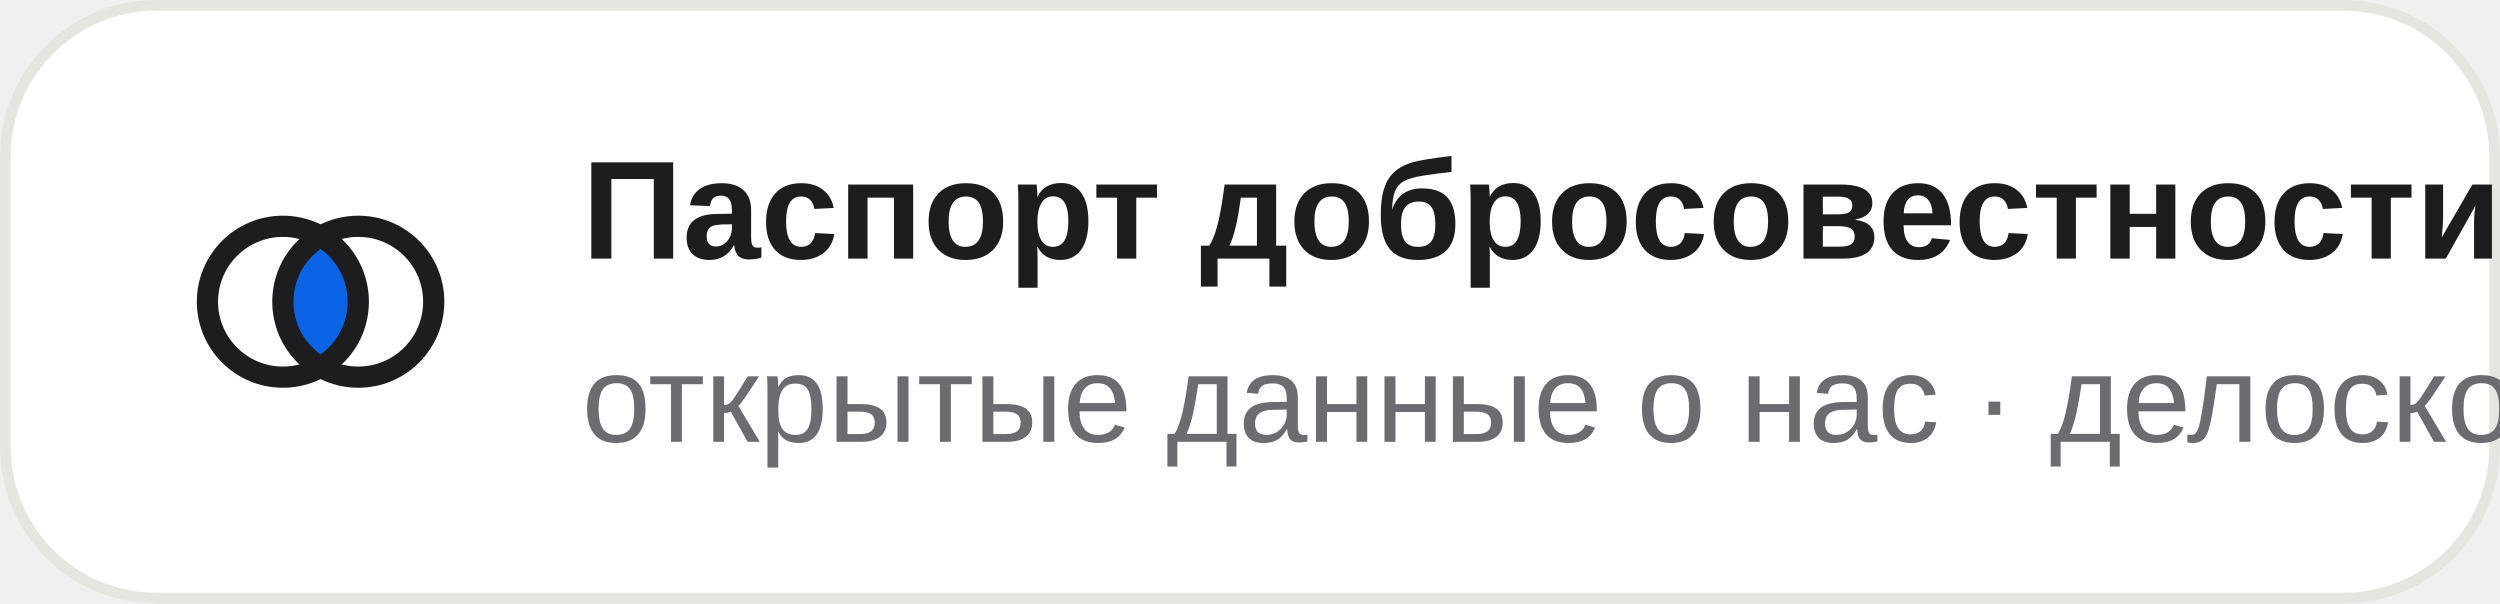
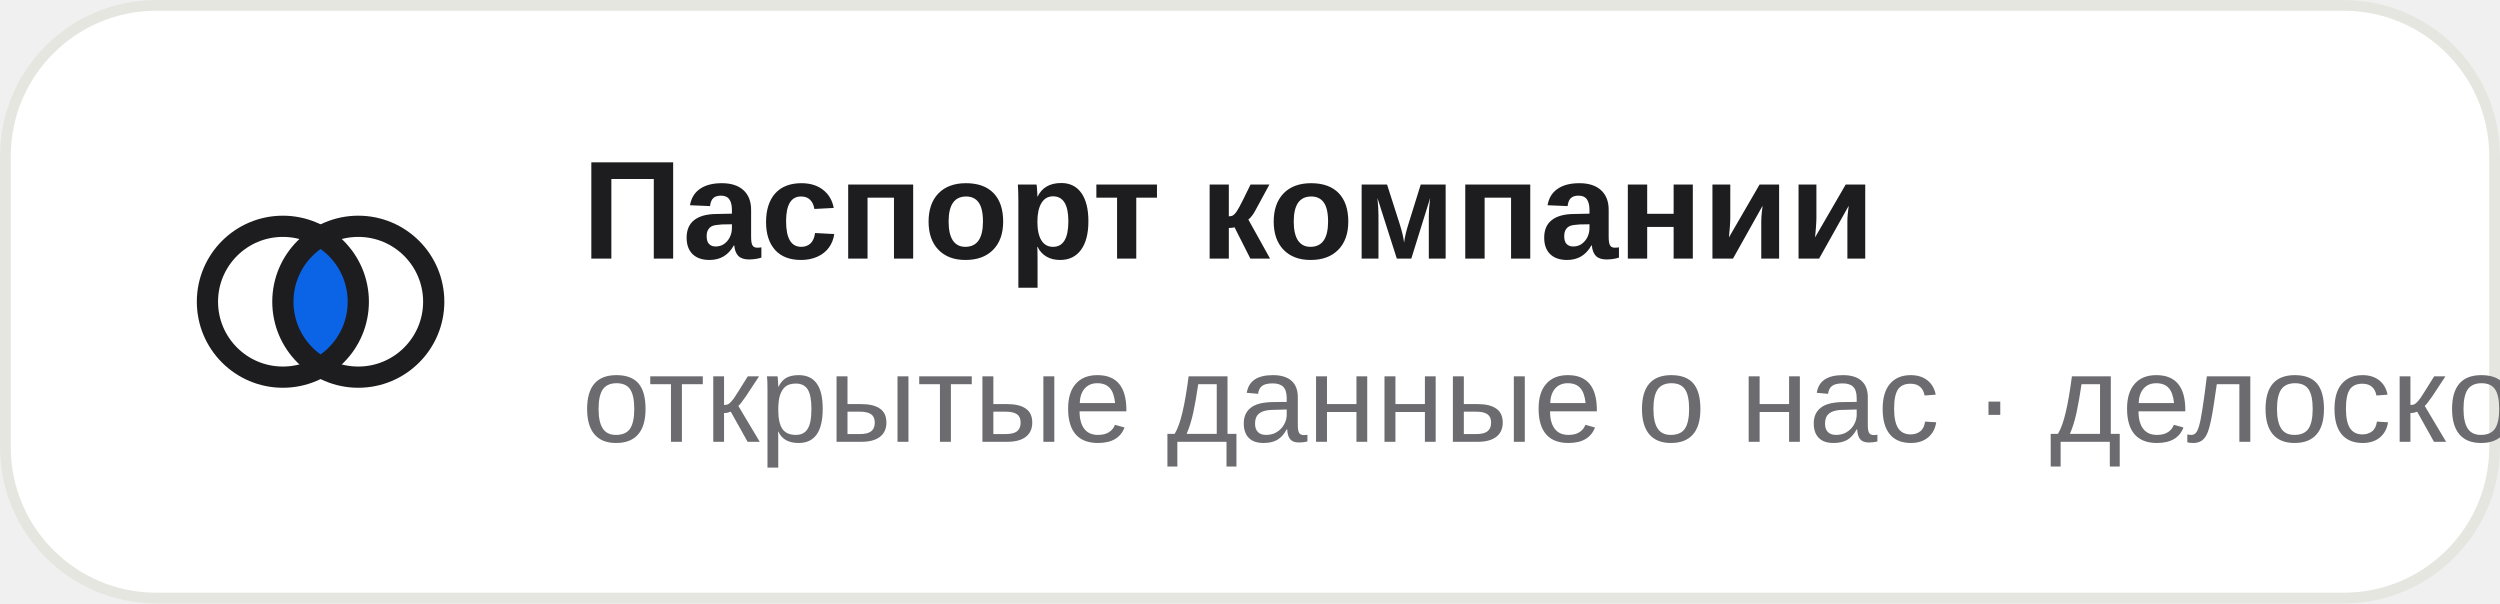
- <svg xmlns="http://www.w3.org/2000/svg" width="232" height="56" viewBox="0 0 232 56" role="img" aria-label="Паспорт добросовестности на Делоскопе">
+ <svg xmlns="http://www.w3.org/2000/svg" width="232" height="56" viewBox="0 0 232 56" role="img" aria-label="Паспорт компании на Делоскопе">
  <rect x="0.5" y="0.5" width="231" height="55" rx="14" fill="#FFFFFF" stroke="#E6E6E1" />
  <g transform="translate(14 14) scale(0.4375)">
    <path d="M36 18.1A16 16 0 0 1 36 45.9A16 16 0 0 1 36 18.1Z" fill="#0B63E5" />
    <circle cx="28" cy="32" r="16" fill="none" stroke="#1D1D1F" stroke-width="4.5" />
    <circle cx="44" cy="32" r="16" fill="none" stroke="#1D1D1F" stroke-width="4.5" />
  </g>
-   <text x="54" y="24" font-family="Onest, 'Helvetica Neue', Arial, sans-serif" font-size="13" font-weight="600" fill="#1D1D1F">Паспорт добросовестности</text>
+   <text x="54" y="24" font-family="Onest, 'Helvetica Neue', Arial, sans-serif" font-size="13" font-weight="600" fill="#1D1D1F">Паспорт компании</text>
  <text x="54" y="41" font-family="Onest, 'Helvetica Neue', Arial, sans-serif" font-size="11.5" fill="#6B6B70">открытые данные о нас · делоскоп</text>
</svg>
